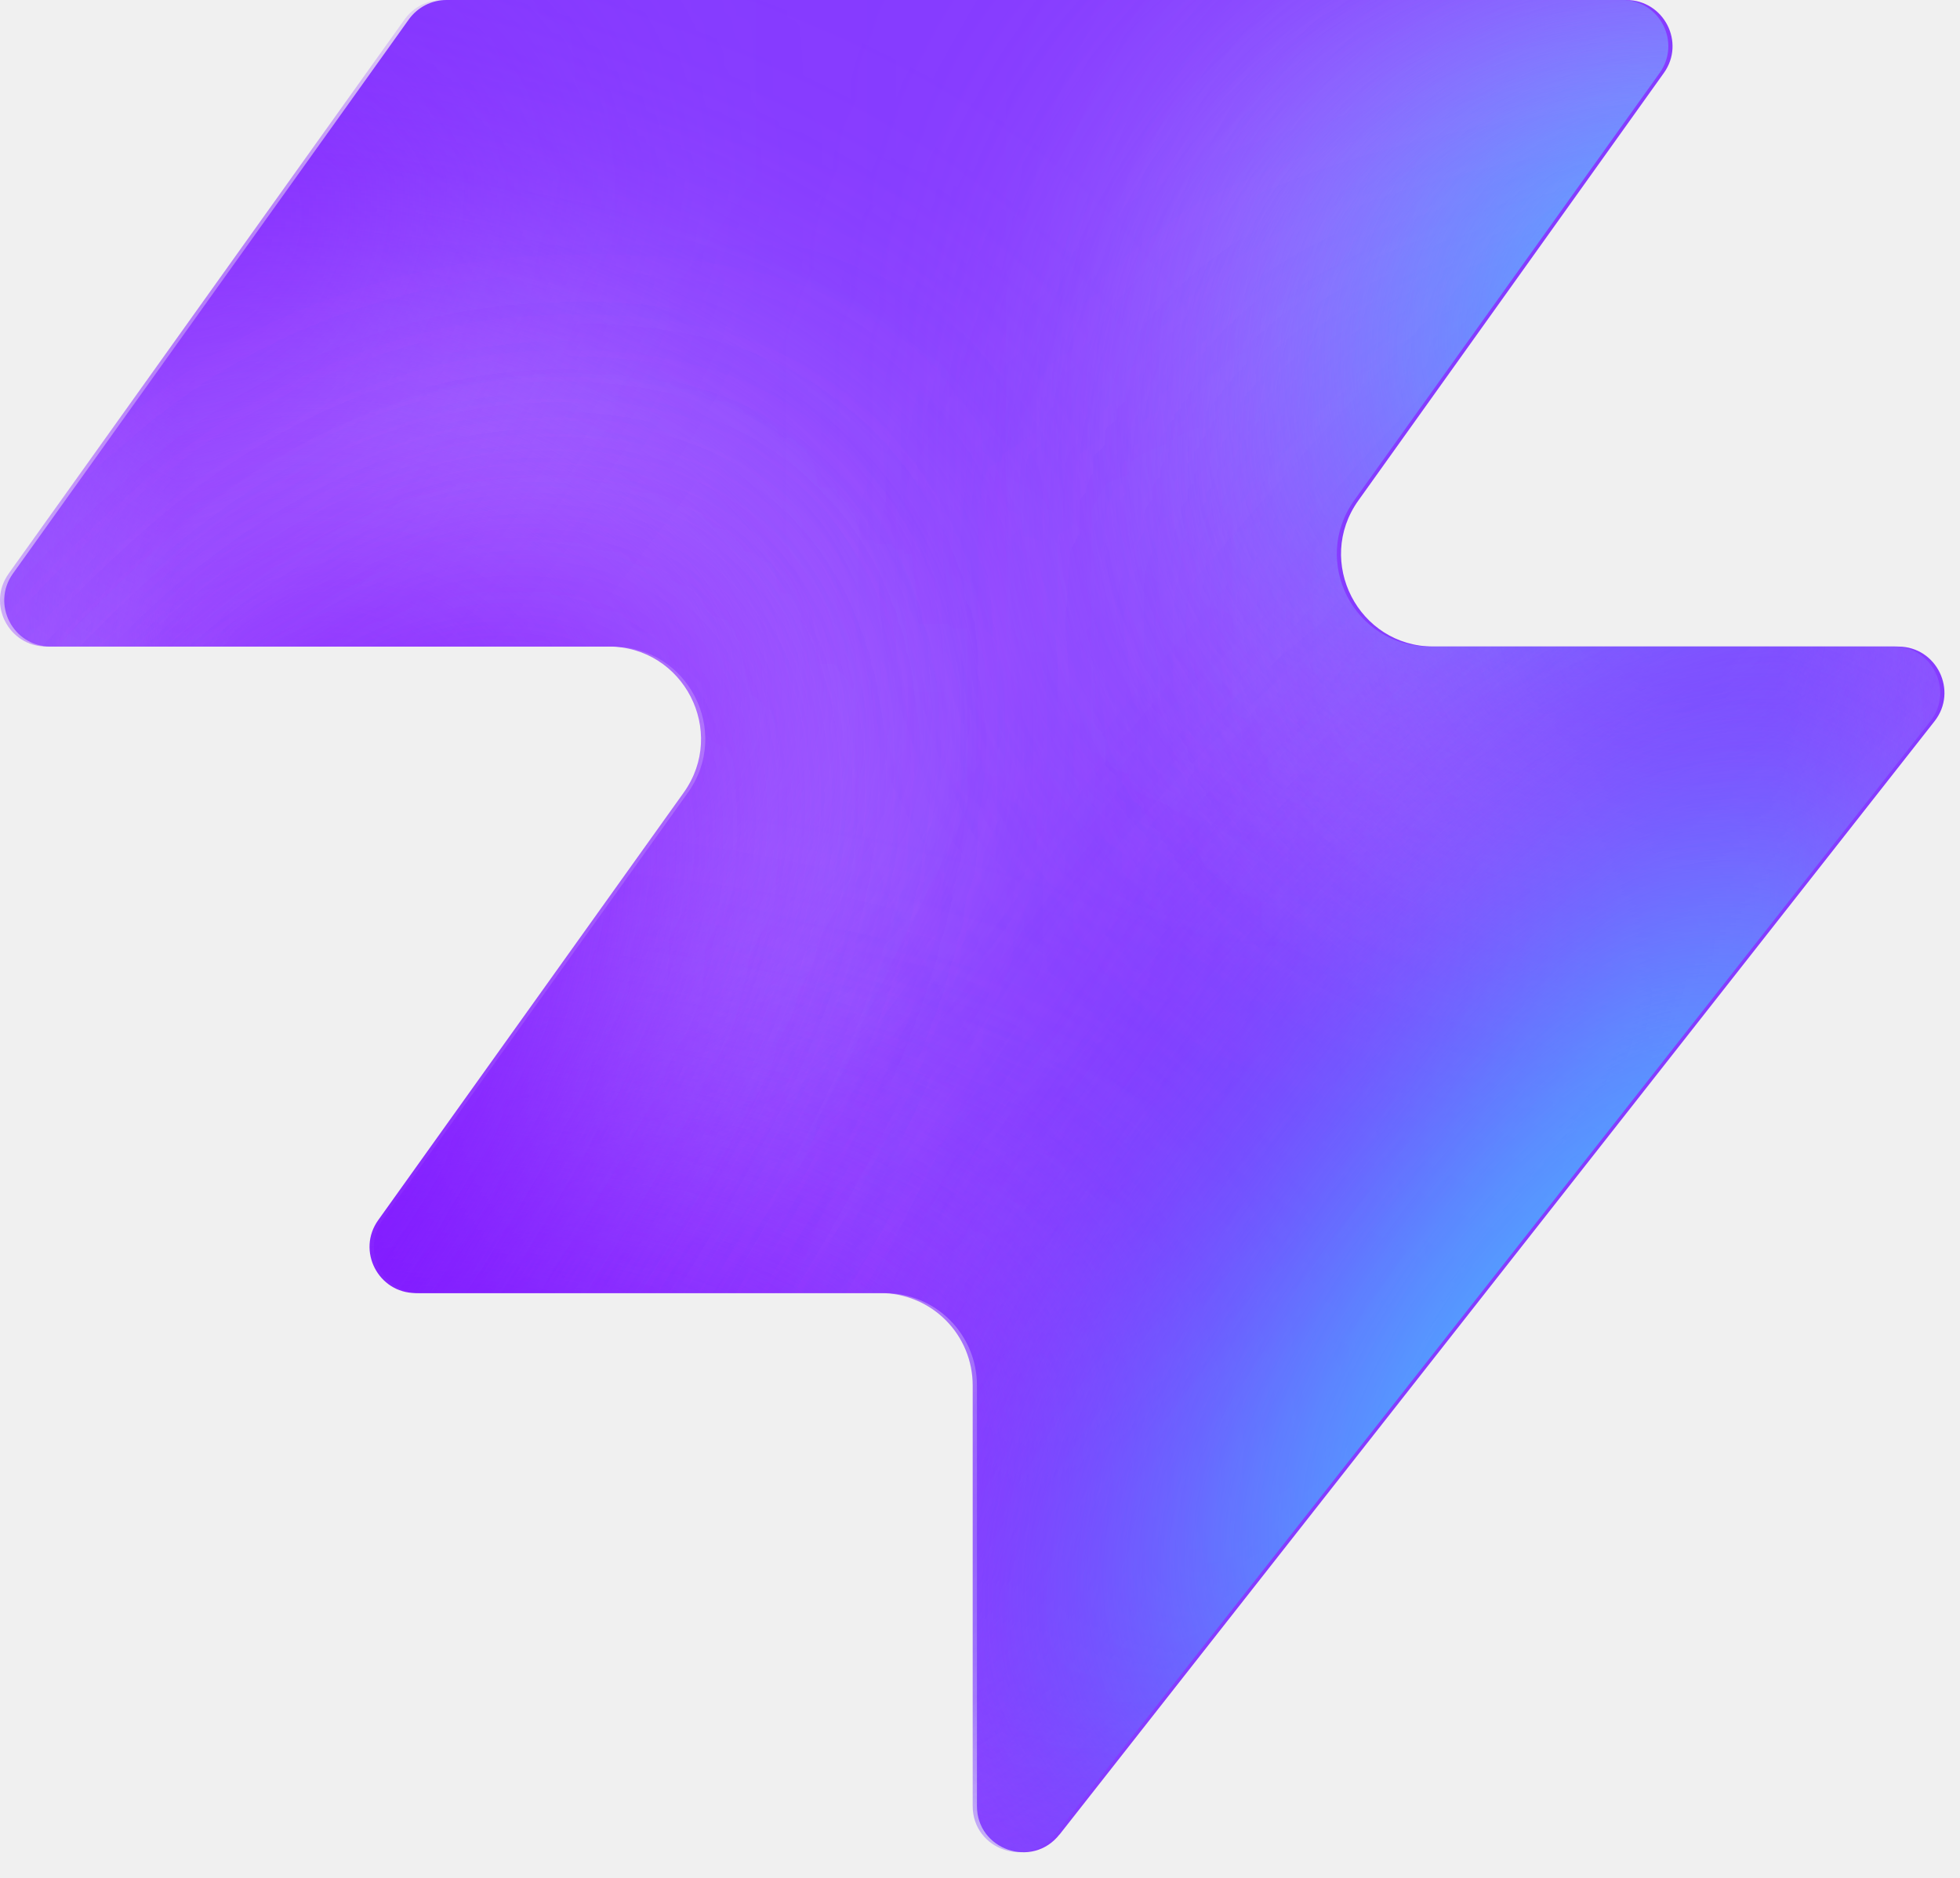
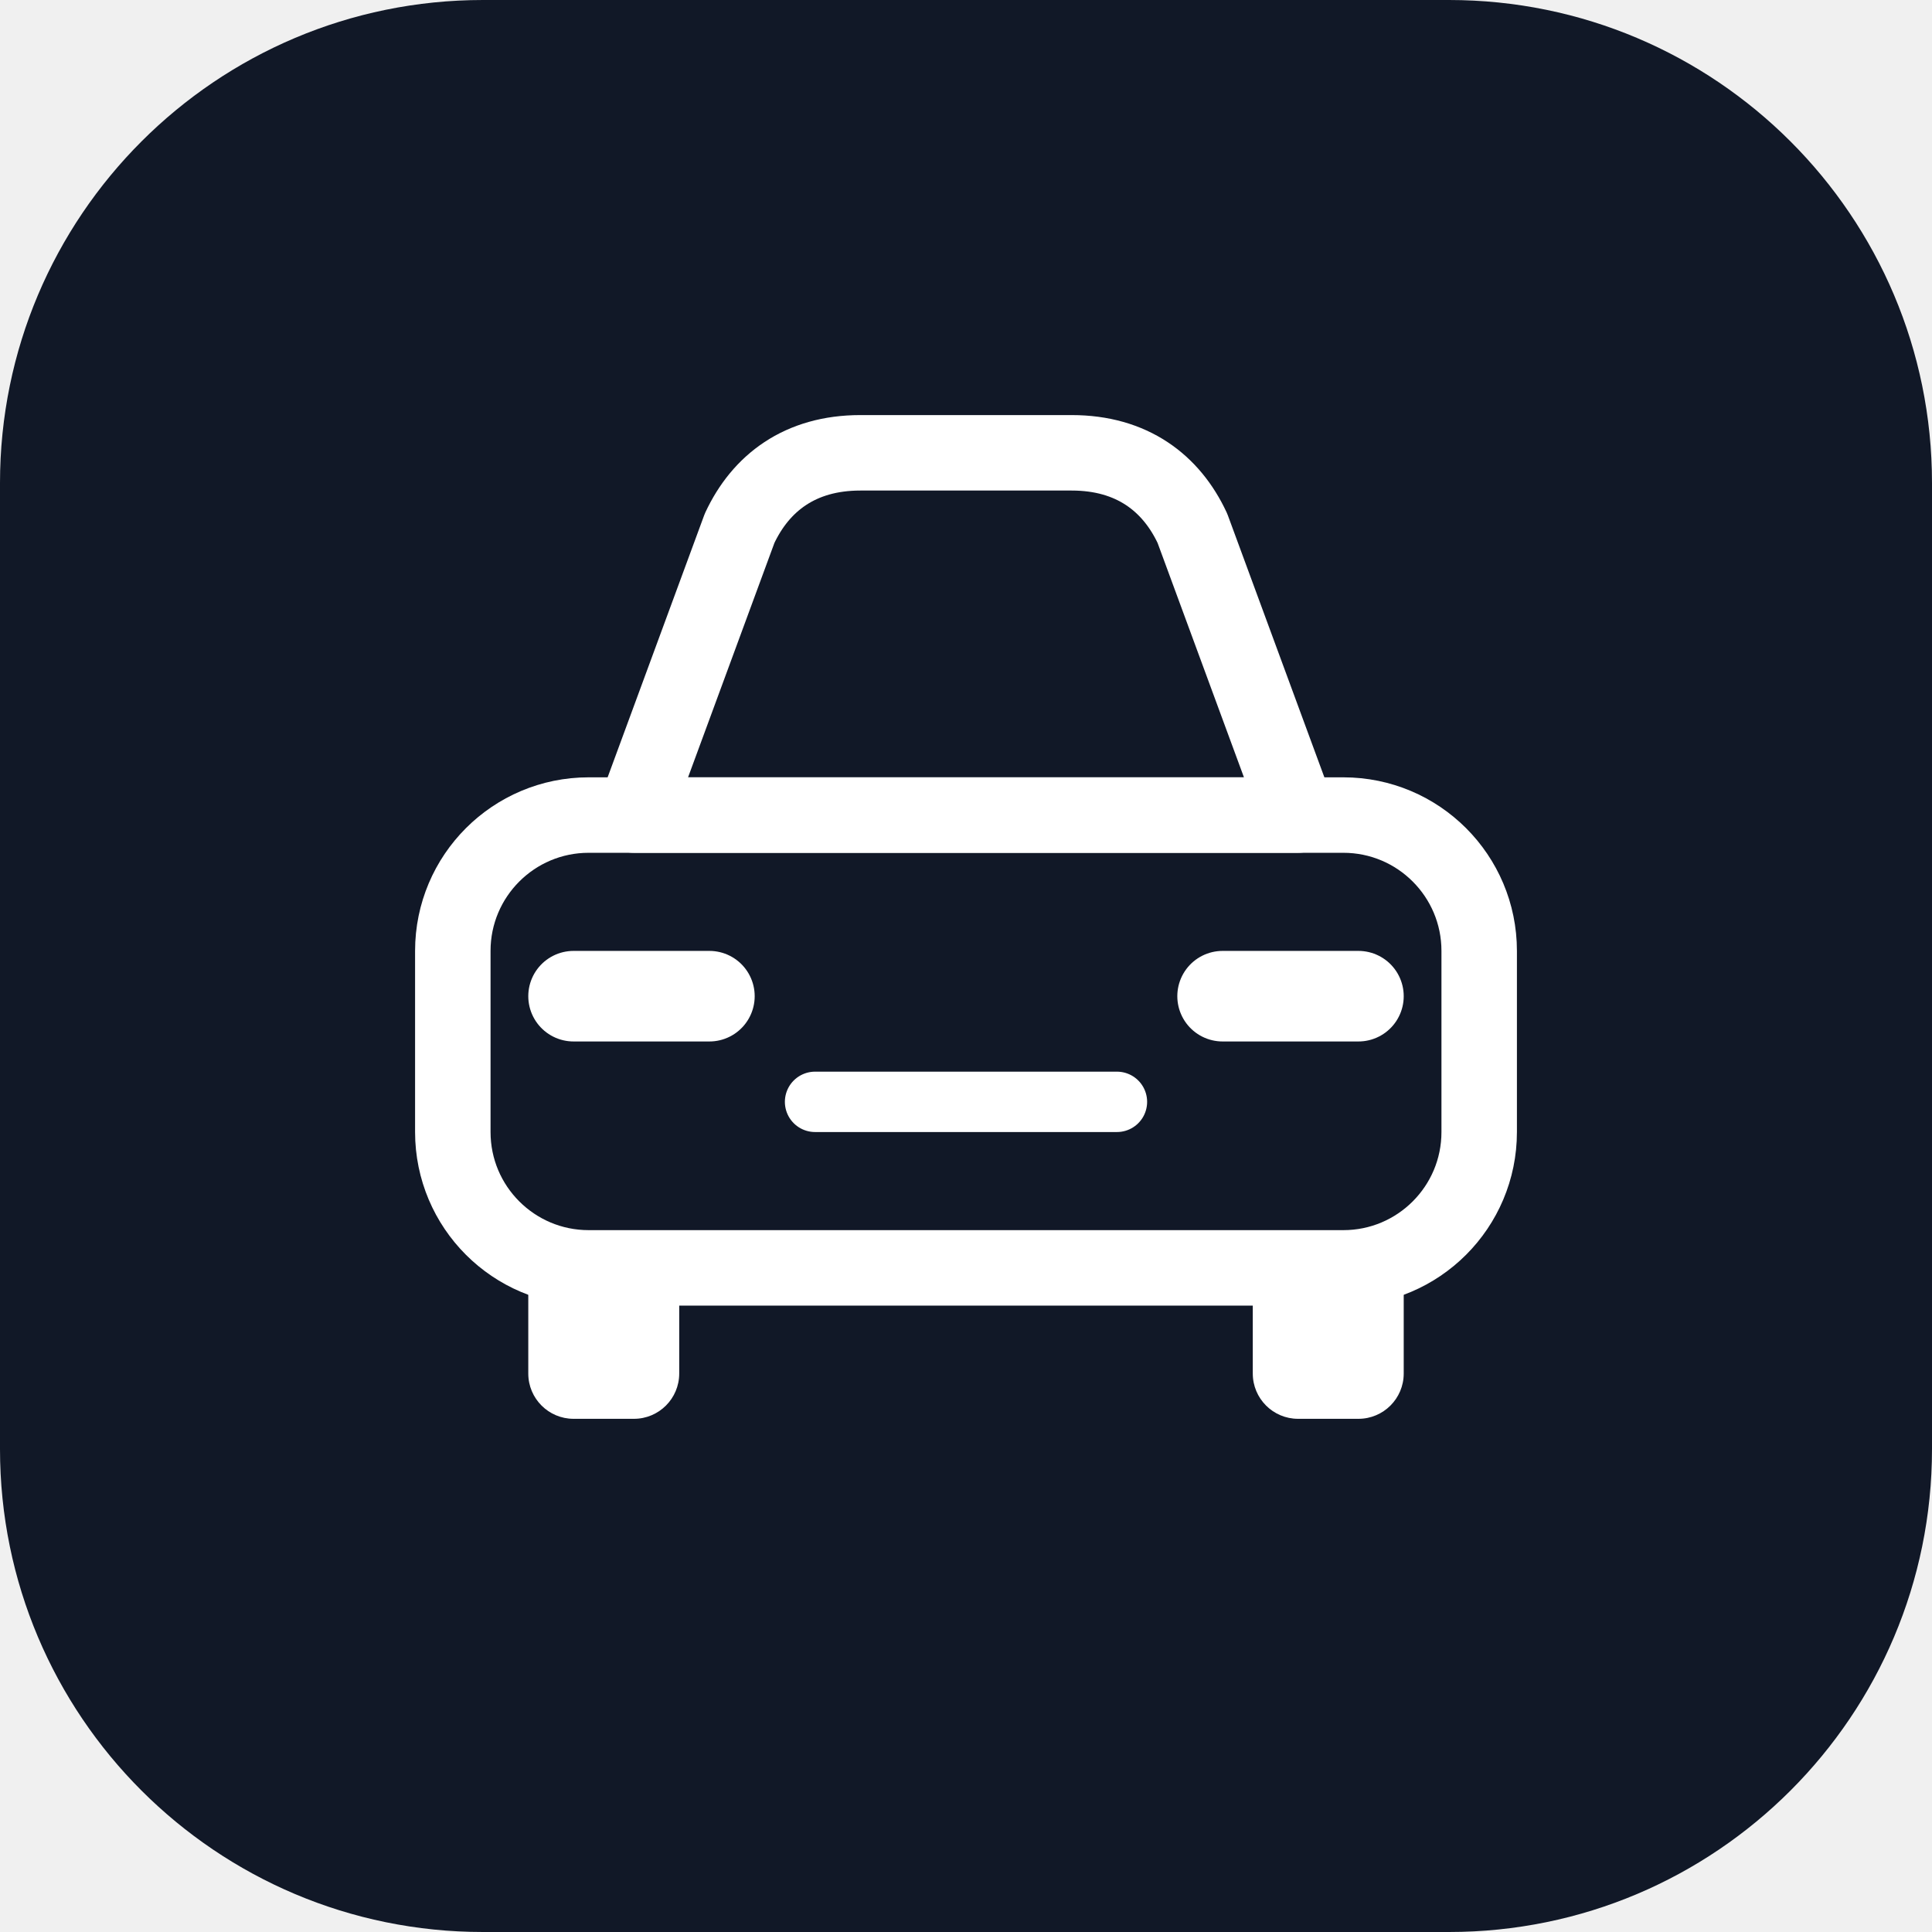
- <svg xmlns="http://www.w3.org/2000/svg" width="48" height="46" fill="none" viewBox="0 0 48 46">
-   <path fill="#863bff" d="M25.946 44.938c-.664.845-2.021.375-2.021-.698V33.937a2.26 2.26 0 0 0-2.262-2.262H10.287c-.92 0-1.456-1.04-.92-1.788l7.48-10.471c1.07-1.497 0-3.578-1.842-3.578H1.237c-.92 0-1.456-1.04-.92-1.788L10.013.474c.214-.297.556-.474.92-.474h28.894c.92 0 1.456 1.04.92 1.788l-7.48 10.471c-1.07 1.498 0 3.579 1.842 3.579h11.377c.943 0 1.473 1.088.89 1.83L25.947 44.94z" style="fill:#863bff;fill:color(display-p3 .525 .23 1);fill-opacity:1" />
-   <mask id="a" width="48" height="46" x="0" y="0" maskUnits="userSpaceOnUse" style="mask-type:alpha">
-     <path fill="#000" d="M25.842 44.938c-.664.844-2.021.375-2.021-.698V33.937a2.26 2.26 0 0 0-2.262-2.262H10.183c-.92 0-1.456-1.04-.92-1.788l7.48-10.471c1.07-1.498 0-3.579-1.842-3.579H1.133c-.92 0-1.456-1.04-.92-1.787L9.91.473c.214-.297.556-.474.92-.474h28.894c.92 0 1.456 1.04.92 1.788l-7.48 10.471c-1.07 1.498 0 3.578 1.842 3.578h11.377c.943 0 1.473 1.088.89 1.832L25.843 44.94z" style="fill:#000;fill-opacity:1" />
-   </mask>
-   <g mask="url(#a)">
-     <g filter="url(#b)">
-       <ellipse cx="5.508" cy="14.704" fill="#ede6ff" rx="5.508" ry="14.704" style="fill:#ede6ff;fill:color(display-p3 .927 .903 1);fill-opacity:1" transform="matrix(.00324 1 1 -.00324 -4.47 31.516)" />
-     </g>
-     <g filter="url(#c)">
-       <ellipse cx="10.399" cy="29.851" fill="#ede6ff" rx="10.399" ry="29.851" style="fill:#ede6ff;fill:color(display-p3 .927 .903 1);fill-opacity:1" transform="matrix(.00324 1 1 -.00324 -39.328 7.883)" />
-     </g>
-     <g filter="url(#d)">
-       <ellipse cx="5.508" cy="30.487" fill="#7e14ff" rx="5.508" ry="30.487" style="fill:#7e14ff;fill:color(display-p3 .492 .077 1);fill-opacity:1" transform="rotate(89.814 -25.913 -14.639)scale(1 -1)" />
-     </g>
-     <g filter="url(#e)">
-       <ellipse cx="5.508" cy="30.599" fill="#7e14ff" rx="5.508" ry="30.599" style="fill:#7e14ff;fill:color(display-p3 .492 .077 1);fill-opacity:1" transform="rotate(89.814 -32.644 -3.334)scale(1 -1)" />
-     </g>
-     <g filter="url(#f)">
-       <ellipse cx="5.508" cy="30.599" fill="#7e14ff" rx="5.508" ry="30.599" style="fill:#7e14ff;fill:color(display-p3 .492 .077 1);fill-opacity:1" transform="matrix(.00324 1 1 -.00324 -34.34 30.47)" />
-     </g>
-     <g filter="url(#g)">
-       <ellipse cx="14.072" cy="22.078" fill="#ede6ff" rx="14.072" ry="22.078" style="fill:#ede6ff;fill:color(display-p3 .927 .903 1);fill-opacity:1" transform="rotate(93.35 24.506 48.493)scale(-1 1)" />
-     </g>
-     <g filter="url(#h)">
-       <ellipse cx="3.47" cy="21.501" fill="#7e14ff" rx="3.47" ry="21.501" style="fill:#7e14ff;fill:color(display-p3 .492 .077 1);fill-opacity:1" transform="rotate(89.009 28.708 47.59)scale(-1 1)" />
-     </g>
-     <g filter="url(#i)">
-       <ellipse cx="3.47" cy="21.501" fill="#7e14ff" rx="3.47" ry="21.501" style="fill:#7e14ff;fill:color(display-p3 .492 .077 1);fill-opacity:1" transform="rotate(89.009 28.708 47.59)scale(-1 1)" />
-     </g>
-     <g filter="url(#j)">
-       <ellipse cx=".387" cy="8.972" fill="#7e14ff" rx="4.407" ry="29.108" style="fill:#7e14ff;fill:color(display-p3 .492 .077 1);fill-opacity:1" transform="rotate(39.51 .387 8.972)" />
-     </g>
-     <g filter="url(#k)">
-       <ellipse cx="47.523" cy="-6.092" fill="#7e14ff" rx="4.407" ry="29.108" style="fill:#7e14ff;fill:color(display-p3 .492 .077 1);fill-opacity:1" transform="rotate(37.892 47.523 -6.092)" />
-     </g>
-     <g filter="url(#l)">
-       <ellipse cx="41.412" cy="6.333" fill="#47bfff" rx="5.971" ry="9.665" style="fill:#47bfff;fill:color(display-p3 .28 .748 1);fill-opacity:1" transform="rotate(37.892 41.412 6.333)" />
-     </g>
-     <g filter="url(#m)">
-       <ellipse cx="-1.879" cy="38.332" fill="#7e14ff" rx="4.407" ry="29.108" style="fill:#7e14ff;fill:color(display-p3 .492 .077 1);fill-opacity:1" transform="rotate(37.892 -1.88 38.332)" />
-     </g>
-     <g filter="url(#n)">
-       <ellipse cx="-1.879" cy="38.332" fill="#7e14ff" rx="4.407" ry="29.108" style="fill:#7e14ff;fill:color(display-p3 .492 .077 1);fill-opacity:1" transform="rotate(37.892 -1.88 38.332)" />
-     </g>
-     <g filter="url(#o)">
-       <ellipse cx="35.651" cy="29.907" fill="#7e14ff" rx="4.407" ry="29.108" style="fill:#7e14ff;fill:color(display-p3 .492 .077 1);fill-opacity:1" transform="rotate(37.892 35.651 29.907)" />
-     </g>
-     <g filter="url(#p)">
-       <ellipse cx="38.418" cy="32.4" fill="#47bfff" rx="5.971" ry="15.297" style="fill:#47bfff;fill:color(display-p3 .28 .748 1);fill-opacity:1" transform="rotate(37.892 38.418 32.4)" />
-     </g>
+ <svg xmlns="http://www.w3.org/2000/svg" viewBox="0 0 64 64" width="64" height="64">
+   <rect width="64" height="64" rx="16" fill="#111827" />
+   <g fill="none" stroke="#FFFFFF" stroke-width="2.5" stroke-linecap="round" stroke-linejoin="round">
+     <path d="M21 27 L24.5 17.5 C25.2 16 26.5 15 28.5 15 L35.5 15 C37.5 15 38.8 16 39.5 17.5 L43 27 Z" />
+     <rect x="15" y="27" width="34" height="15" rx="4.5" />
+     <line x1="19" y1="33" x2="23.5" y2="33" stroke-width="3" />
+     <line x1="40.5" y1="33" x2="45" y2="33" stroke-width="3" />
+     <line x1="27" y1="36.5" x2="37" y2="36.5" stroke-width="2" />
+     <path d="M17.5 42 L17.5 45.5 A1.5 1.5 0 0 0 19 47 L21 47 A1.5 1.5 0 0 0 22.5 45.5 L22.5 42" fill="#FFFFFF" stroke="none" />
+     <path d="M41.5 42 L41.5 45.5 A1.5 1.5 0 0 0 43 47 L45 47 A1.5 1.5 0 0 0 46.5 45.5 L46.5 42" fill="#FFFFFF" stroke="none" />
  </g>
-   <defs>
-     <filter id="b" width="60.045" height="41.654" x="-19.77" y="16.149" color-interpolation-filters="sRGB" filterUnits="userSpaceOnUse">
-       <feFlood flood-opacity="0" result="BackgroundImageFix" />
-       <feBlend in="SourceGraphic" in2="BackgroundImageFix" result="shape" />
-       <feGaussianBlur result="effect1_foregroundBlur_2002_17158" stdDeviation="7.659" />
-     </filter>
-     <filter id="c" width="90.34" height="51.437" x="-54.613" y="-7.533" color-interpolation-filters="sRGB" filterUnits="userSpaceOnUse">
-       <feFlood flood-opacity="0" result="BackgroundImageFix" />
-       <feBlend in="SourceGraphic" in2="BackgroundImageFix" result="shape" />
-       <feGaussianBlur result="effect1_foregroundBlur_2002_17158" stdDeviation="7.659" />
-     </filter>
-     <filter id="d" width="79.355" height="29.4" x="-49.64" y="2.03" color-interpolation-filters="sRGB" filterUnits="userSpaceOnUse">
-       <feFlood flood-opacity="0" result="BackgroundImageFix" />
-       <feBlend in="SourceGraphic" in2="BackgroundImageFix" result="shape" />
-       <feGaussianBlur result="effect1_foregroundBlur_2002_17158" stdDeviation="4.596" />
-     </filter>
-     <filter id="e" width="79.579" height="29.4" x="-45.045" y="20.029" color-interpolation-filters="sRGB" filterUnits="userSpaceOnUse">
-       <feFlood flood-opacity="0" result="BackgroundImageFix" />
-       <feBlend in="SourceGraphic" in2="BackgroundImageFix" result="shape" />
-       <feGaussianBlur result="effect1_foregroundBlur_2002_17158" stdDeviation="4.596" />
-     </filter>
-     <filter id="f" width="79.579" height="29.4" x="-43.513" y="21.178" color-interpolation-filters="sRGB" filterUnits="userSpaceOnUse">
-       <feFlood flood-opacity="0" result="BackgroundImageFix" />
-       <feBlend in="SourceGraphic" in2="BackgroundImageFix" result="shape" />
-       <feGaussianBlur result="effect1_foregroundBlur_2002_17158" stdDeviation="4.596" />
-     </filter>
-     <filter id="g" width="74.749" height="58.852" x="15.756" y="-17.901" color-interpolation-filters="sRGB" filterUnits="userSpaceOnUse">
-       <feFlood flood-opacity="0" result="BackgroundImageFix" />
-       <feBlend in="SourceGraphic" in2="BackgroundImageFix" result="shape" />
-       <feGaussianBlur result="effect1_foregroundBlur_2002_17158" stdDeviation="7.659" />
-     </filter>
-     <filter id="h" width="61.377" height="25.362" x="23.548" y="2.284" color-interpolation-filters="sRGB" filterUnits="userSpaceOnUse">
-       <feFlood flood-opacity="0" result="BackgroundImageFix" />
-       <feBlend in="SourceGraphic" in2="BackgroundImageFix" result="shape" />
-       <feGaussianBlur result="effect1_foregroundBlur_2002_17158" stdDeviation="4.596" />
-     </filter>
-     <filter id="i" width="61.377" height="25.362" x="23.548" y="2.284" color-interpolation-filters="sRGB" filterUnits="userSpaceOnUse">
-       <feFlood flood-opacity="0" result="BackgroundImageFix" />
-       <feBlend in="SourceGraphic" in2="BackgroundImageFix" result="shape" />
-       <feGaussianBlur result="effect1_foregroundBlur_2002_17158" stdDeviation="4.596" />
-     </filter>
-     <filter id="j" width="56.045" height="63.649" x="-27.636" y="-22.853" color-interpolation-filters="sRGB" filterUnits="userSpaceOnUse">
-       <feFlood flood-opacity="0" result="BackgroundImageFix" />
-       <feBlend in="SourceGraphic" in2="BackgroundImageFix" result="shape" />
-       <feGaussianBlur result="effect1_foregroundBlur_2002_17158" stdDeviation="4.596" />
-     </filter>
-     <filter id="k" width="54.814" height="64.646" x="20.116" y="-38.415" color-interpolation-filters="sRGB" filterUnits="userSpaceOnUse">
-       <feFlood flood-opacity="0" result="BackgroundImageFix" />
-       <feBlend in="SourceGraphic" in2="BackgroundImageFix" result="shape" />
-       <feGaussianBlur result="effect1_foregroundBlur_2002_17158" stdDeviation="4.596" />
-     </filter>
-     <filter id="l" width="33.541" height="35.313" x="24.641" y="-11.323" color-interpolation-filters="sRGB" filterUnits="userSpaceOnUse">
-       <feFlood flood-opacity="0" result="BackgroundImageFix" />
-       <feBlend in="SourceGraphic" in2="BackgroundImageFix" result="shape" />
-       <feGaussianBlur result="effect1_foregroundBlur_2002_17158" stdDeviation="4.596" />
-     </filter>
-     <filter id="m" width="54.814" height="64.646" x="-29.286" y="6.009" color-interpolation-filters="sRGB" filterUnits="userSpaceOnUse">
-       <feFlood flood-opacity="0" result="BackgroundImageFix" />
-       <feBlend in="SourceGraphic" in2="BackgroundImageFix" result="shape" />
-       <feGaussianBlur result="effect1_foregroundBlur_2002_17158" stdDeviation="4.596" />
-     </filter>
-     <filter id="n" width="54.814" height="64.646" x="-29.286" y="6.009" color-interpolation-filters="sRGB" filterUnits="userSpaceOnUse">
-       <feFlood flood-opacity="0" result="BackgroundImageFix" />
-       <feBlend in="SourceGraphic" in2="BackgroundImageFix" result="shape" />
-       <feGaussianBlur result="effect1_foregroundBlur_2002_17158" stdDeviation="4.596" />
-     </filter>
-     <filter id="o" width="54.814" height="64.646" x="8.244" y="-2.416" color-interpolation-filters="sRGB" filterUnits="userSpaceOnUse">
-       <feFlood flood-opacity="0" result="BackgroundImageFix" />
-       <feBlend in="SourceGraphic" in2="BackgroundImageFix" result="shape" />
-       <feGaussianBlur result="effect1_foregroundBlur_2002_17158" stdDeviation="4.596" />
-     </filter>
-     <filter id="p" width="39.409" height="43.623" x="18.713" y="10.588" color-interpolation-filters="sRGB" filterUnits="userSpaceOnUse">
-       <feFlood flood-opacity="0" result="BackgroundImageFix" />
-       <feBlend in="SourceGraphic" in2="BackgroundImageFix" result="shape" />
-       <feGaussianBlur result="effect1_foregroundBlur_2002_17158" stdDeviation="4.596" />
-     </filter>
-   </defs>
</svg>
